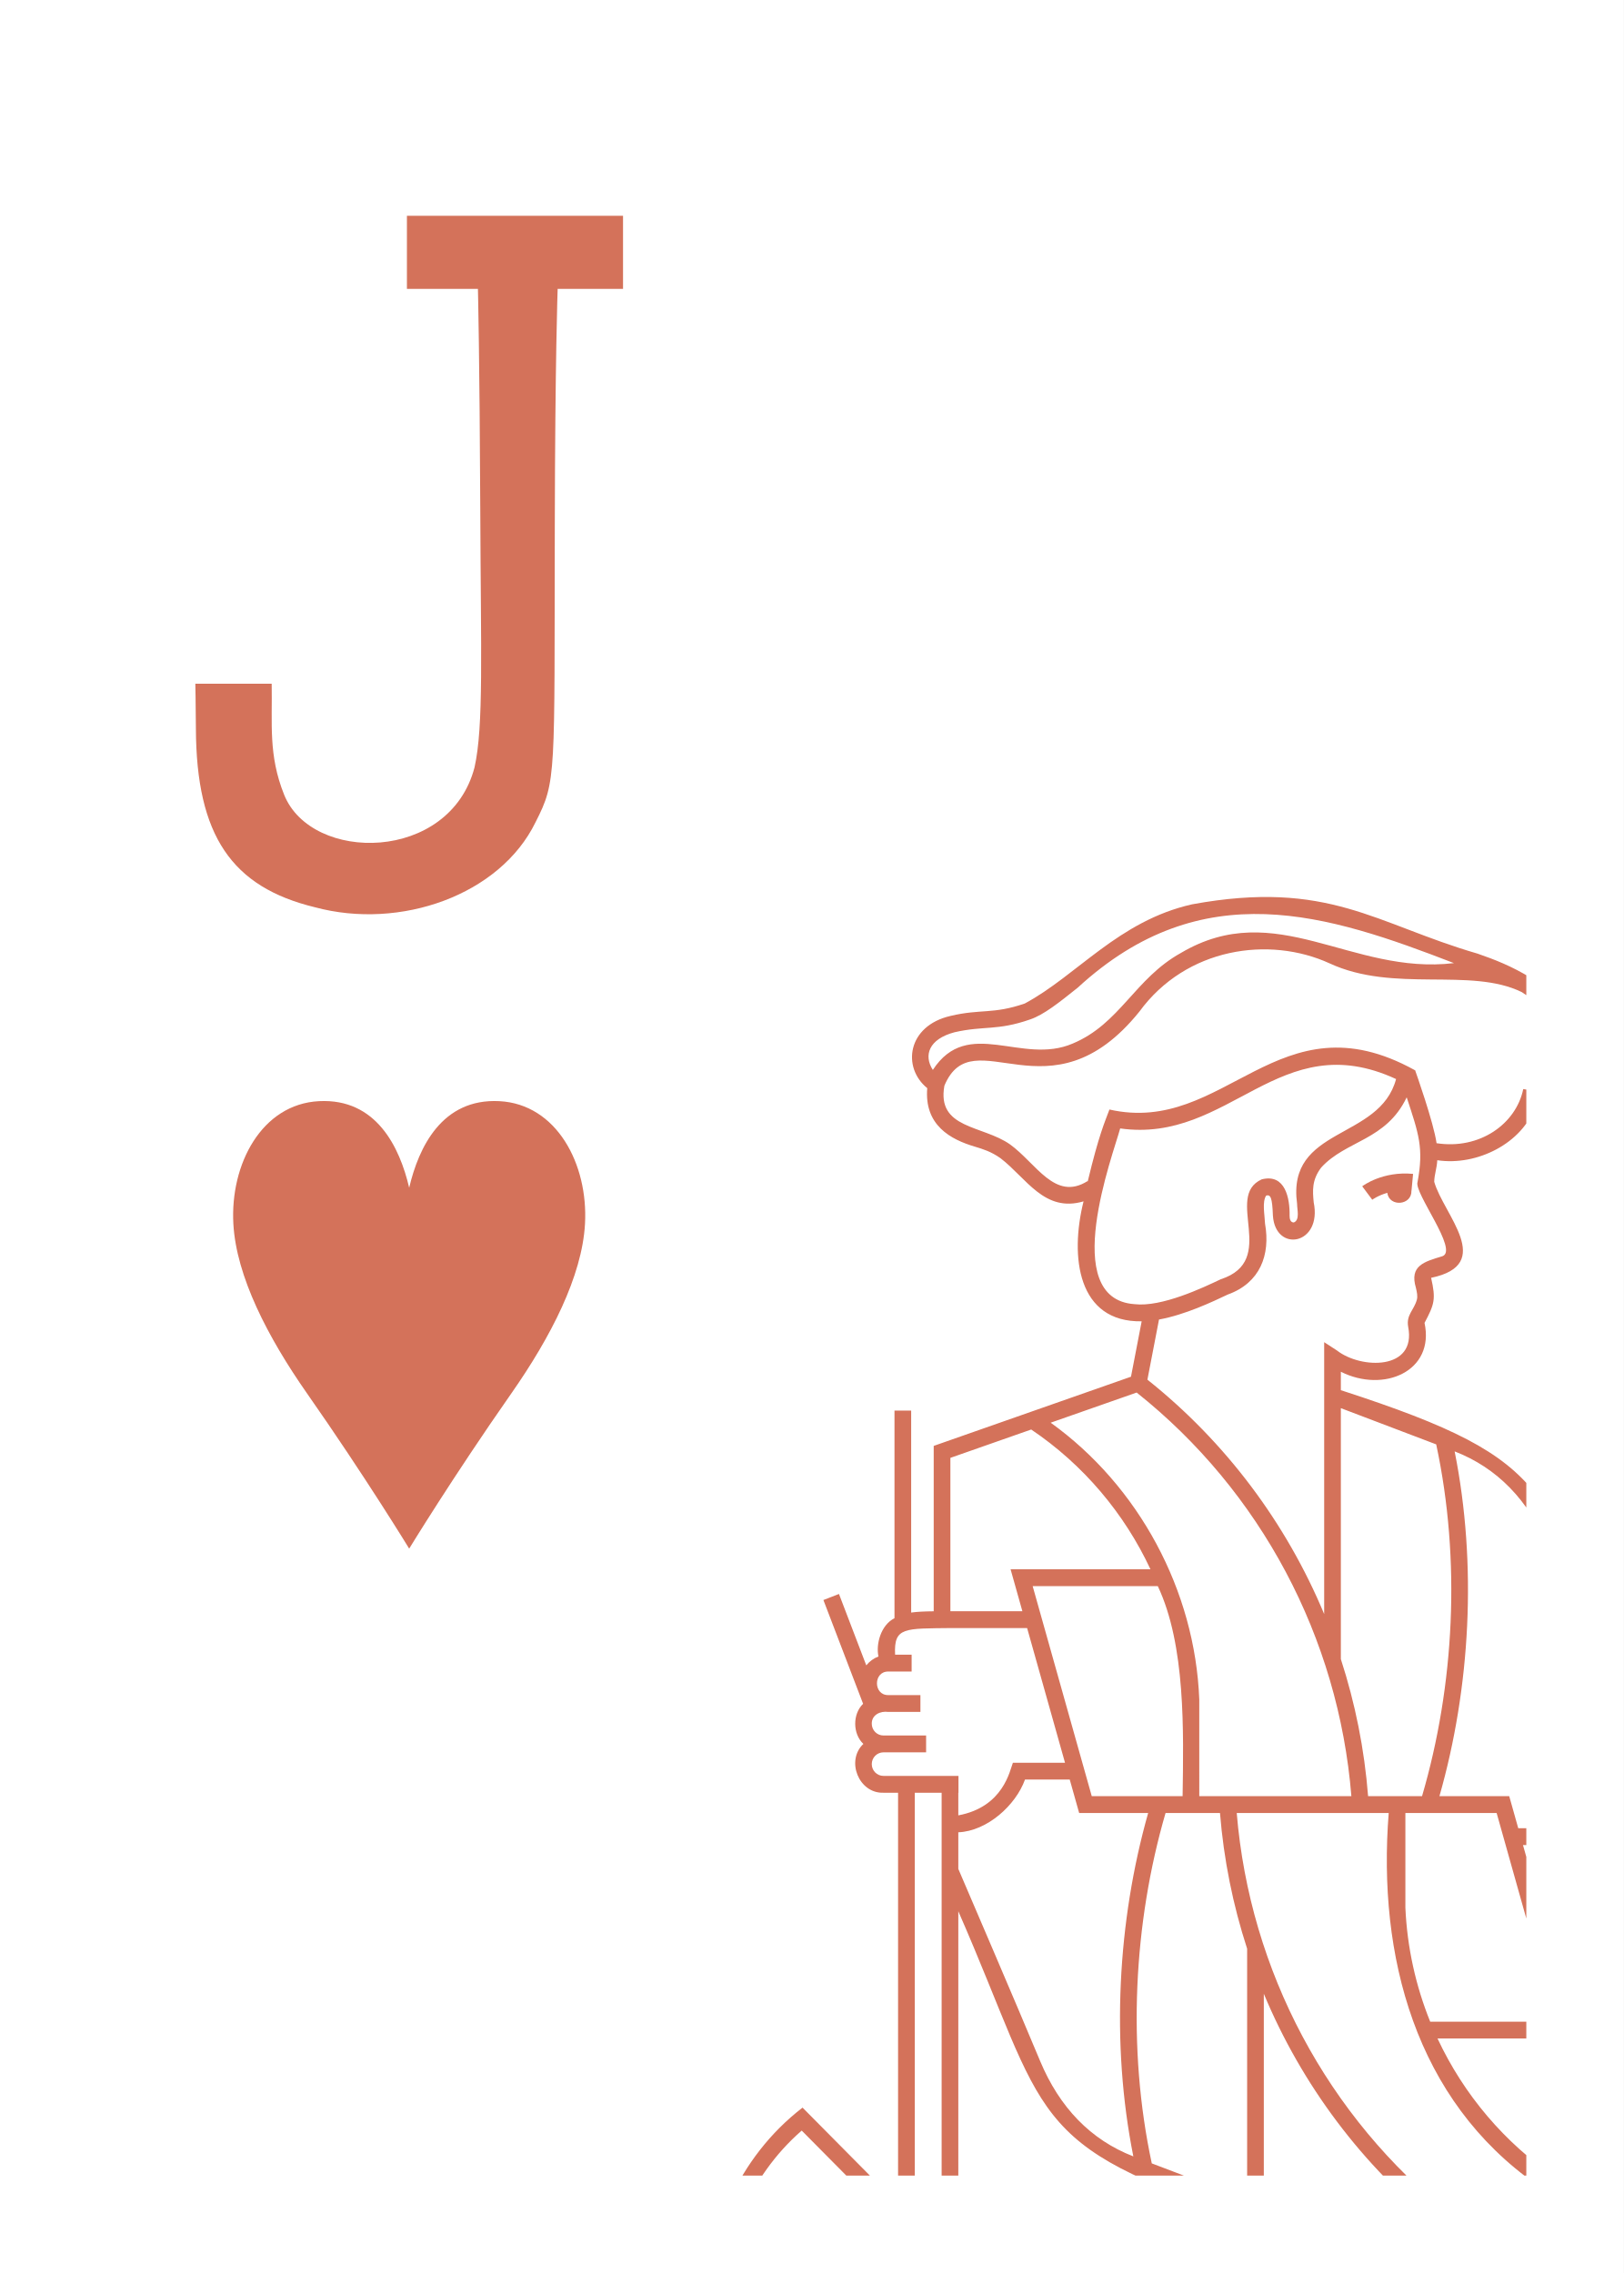
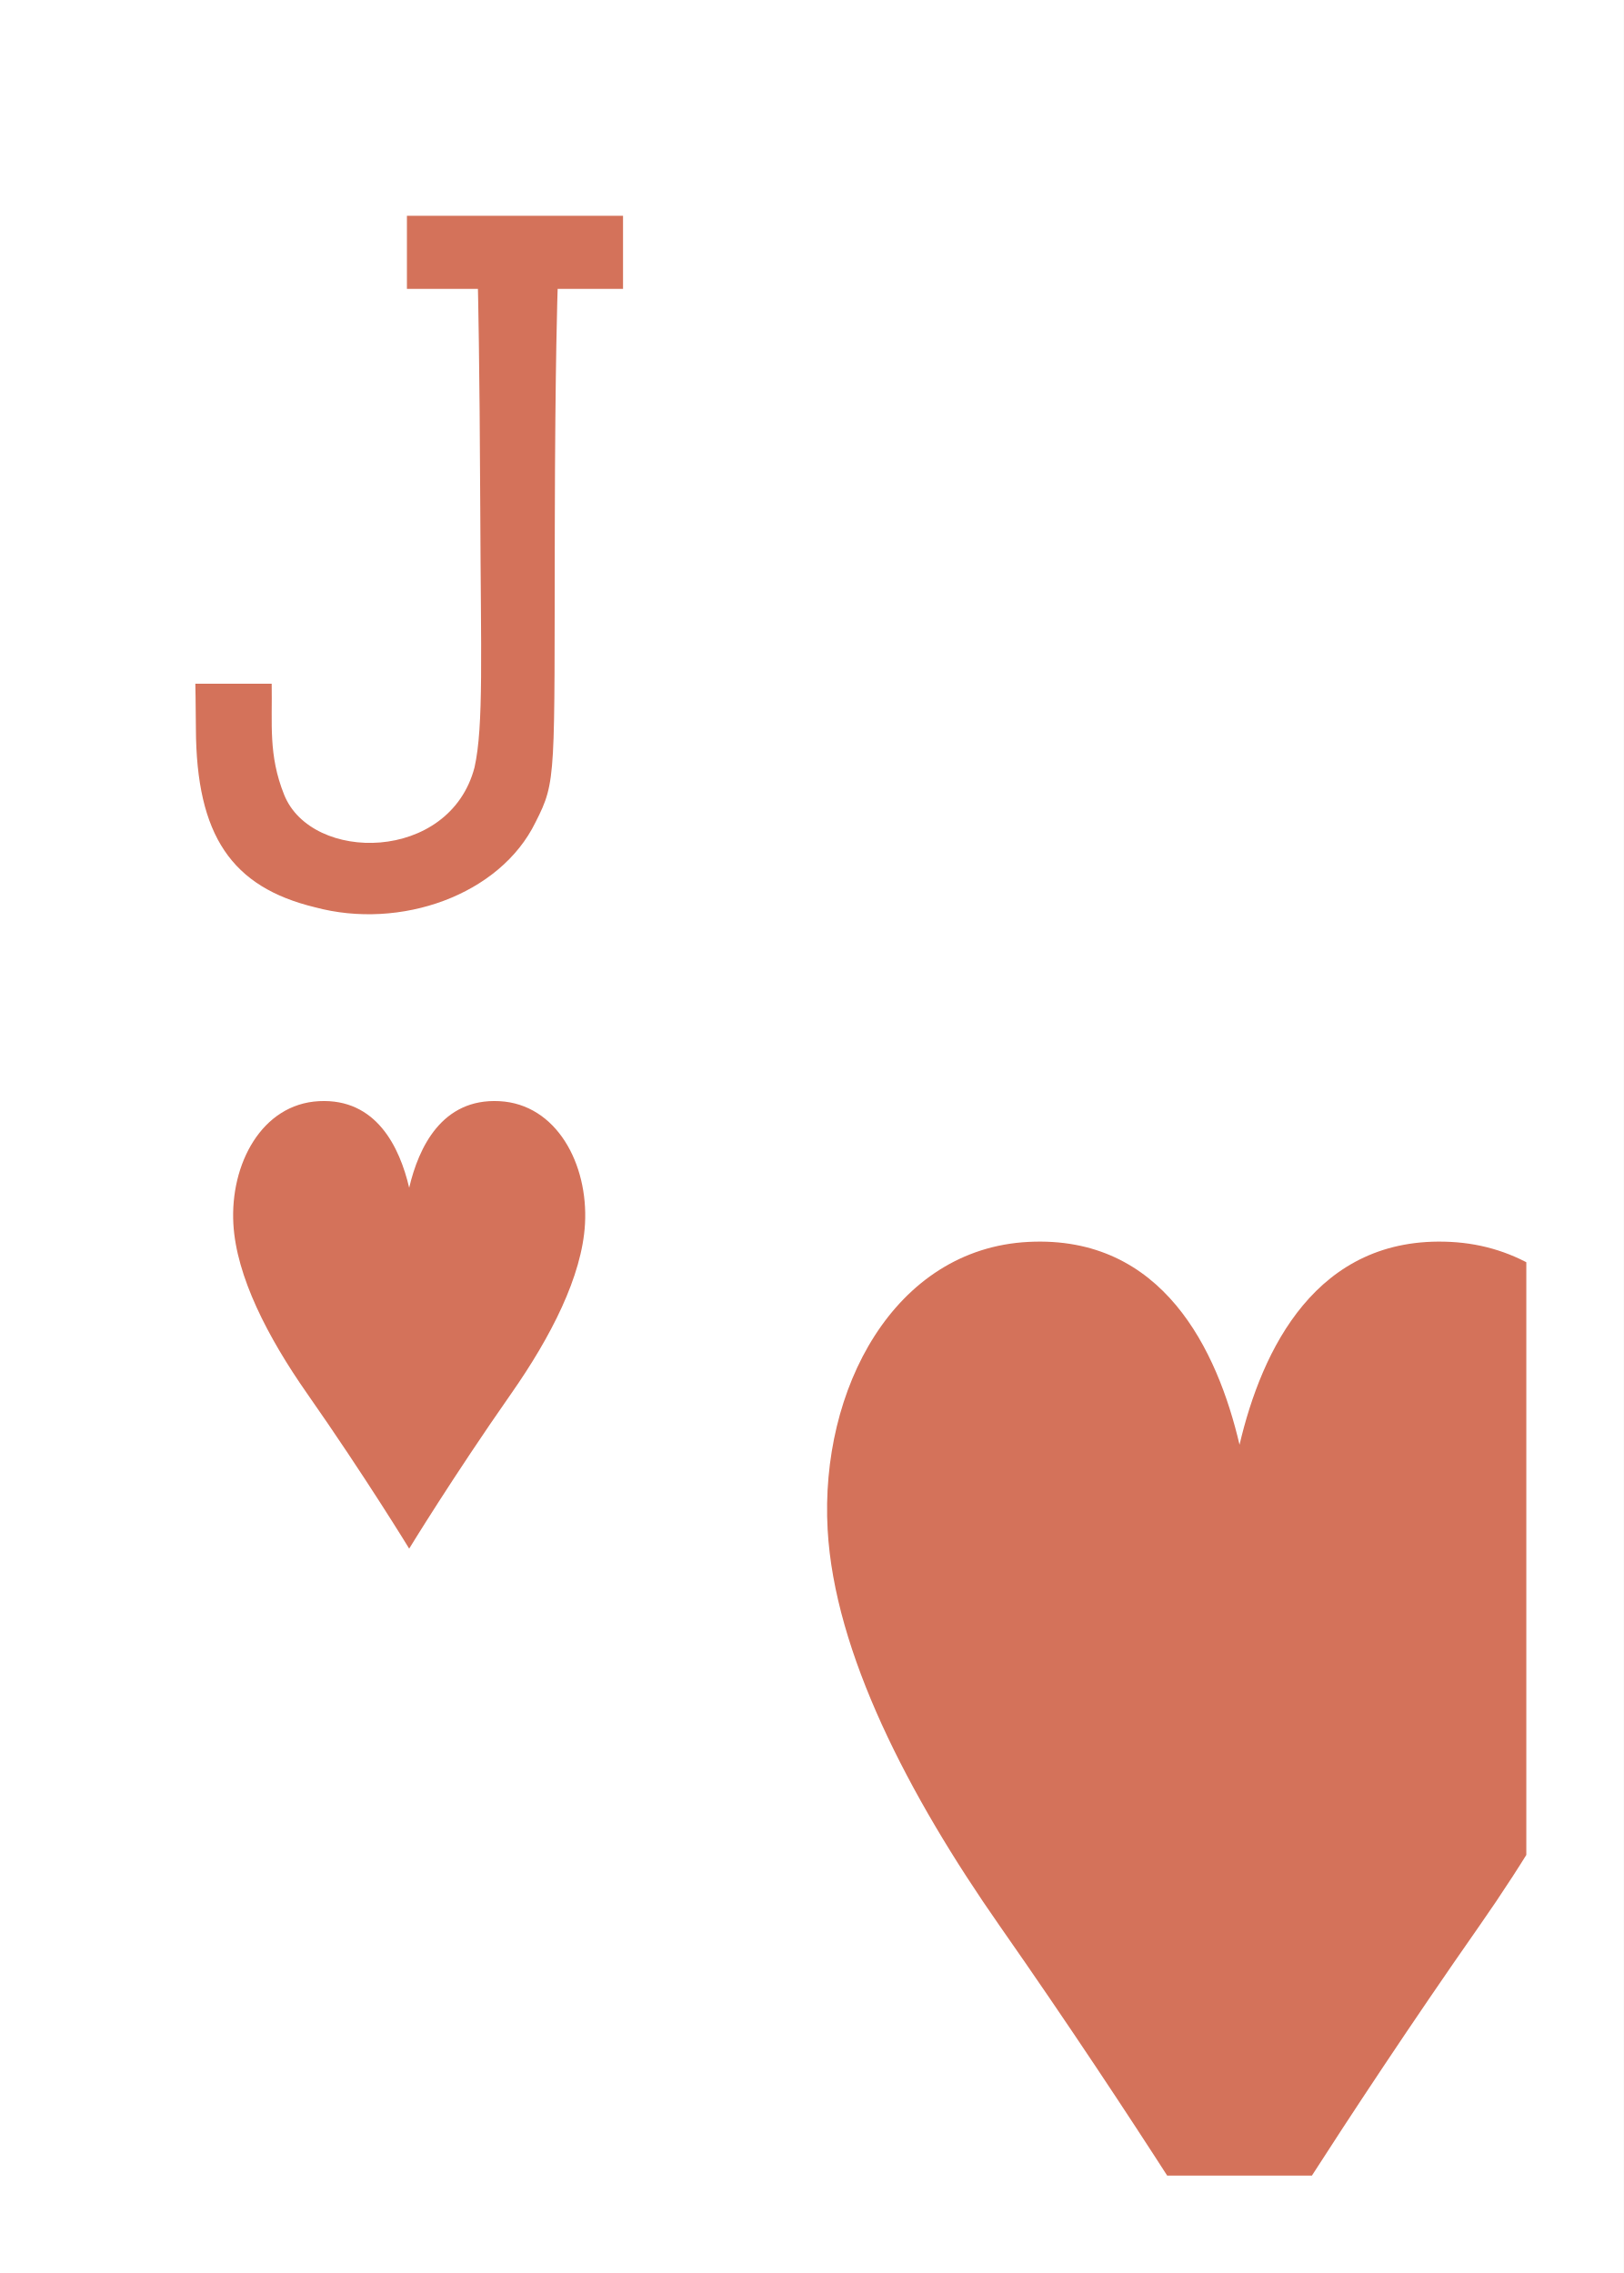
<svg xmlns="http://www.w3.org/2000/svg" width="250" height="350" viewBox="0 0 250 350" fill="none">
  <g clip-path="url(#clip0_104_5297)">
    <rect width="250" height="350" fill="white" />
    <path d="M62.652 33.223V44.481H73.585C73.585 44.481 73.85 55.334 73.945 78.354C74.03 100.708 74.486 111.795 73.061 118.163C69.231 132.835 47.968 132.916 43.745 122.367C41.289 116.23 41.943 111.458 41.83 105.279H30.075C30.075 105.279 30.144 108.39 30.161 112.196C30.23 128.696 35.691 136.587 48.476 139.698C61.622 143.248 76.993 137.833 82.457 126.6C85.713 120.199 85.34 119.759 85.419 81.051C85.468 55.227 85.86 44.481 85.86 44.481H95.925V33.223H62.652Z" fill="#D4725A" />
    <path d="M63 238.461C63 238.461 56.3 227.469 47.261 214.544C41.215 205.896 36.381 196.531 35.931 188.464C35.416 179.25 40.295 170.005 49.129 169.557C57.958 169.109 61.541 176.662 63 182.889C64.459 176.662 68.042 169.109 76.871 169.557C85.705 170.005 90.584 179.25 90.069 188.464C89.62 196.531 84.785 205.896 78.739 214.544C69.7 227.469 63 238.461 63 238.461Z" fill="#D4725A" />
    <g clip-path="url(#clip1_104_5297)">
-       <path d="M264.144 217.911L262.789 218.777L274.896 230.996C294.926 215.562 294.925 182.619 274.896 167.186L262.789 179.405C268.914 182.125 268.088 190.806 261.275 191.509C262.96 188.574 262.158 183.056 260.271 180.879C261.349 179.838 262.663 177.818 262.663 174.147C261.921 163.946 256.76 142.069 255.541 136.003C254.342 141.971 249.146 164.033 248.419 174.147C248.419 177.822 249.743 179.843 250.828 180.883C248.606 183.547 248.192 189.405 250.288 192.383C248.289 193.256 246.44 190.887 247.197 188.978C247.197 188.978 247.859 187.221 247.859 187.221C243.941 186.746 239.961 188.867 240.321 193.33C241.152 197.308 241.203 197.673 237.114 197.795V200.387C241.216 200.512 241.146 200.877 240.321 204.852C239.98 209.339 243.918 211.423 247.859 210.961L247.197 209.205C246.338 206.876 248.835 204.601 250.914 206.111V261.235C236.984 229.406 240.776 225.205 206.445 214.061V211.225C213.046 214.544 220.935 211.154 219.329 203.701C220.864 200.803 221.092 200.06 220.342 196.761C230.285 194.694 222.251 187.015 220.821 181.976C220.839 180.841 221.226 179.936 221.291 178.653C227.414 179.588 234.461 175.994 236.349 170.357C247.339 169.008 244.639 155.231 235.745 150.618L235.749 150.609C232.758 148.766 230.106 147.746 227.492 146.841C211.786 142.279 204.573 135.392 183.535 139.25C172.197 141.805 165.837 150.201 157.783 154.52C152.89 156.21 151 155.328 146.372 156.427C139.665 157.953 138.864 164.395 142.763 167.555C142.291 173.258 146.341 175.455 150.113 176.568C151.386 176.953 152.588 177.318 154.051 178.348C158.06 181.434 160.801 186.758 166.829 184.988C164.688 193.549 165.929 203.63 175.778 203.458L174.133 211.988L143.759 222.641V248.108C142.317 248.125 141.202 248.173 140.288 248.304V217.208H137.72V249.174C135.587 250.245 134.842 253.224 135.254 255.068C134.512 255.346 133.866 255.823 133.377 256.434L129.173 245.442L126.777 246.375L132.889 262.355C131.25 263.925 131.272 266.984 132.931 268.531C130.198 271.105 132.224 276.179 136.02 276.048C136.02 276.048 138.273 276.048 138.273 276.048V348.87C130.815 349.233 128.981 339.785 135.673 336.754L123.565 324.535C103.536 339.969 103.537 372.912 123.565 388.345L135.673 376.126C129.547 373.406 130.373 364.725 137.187 364.022C135.502 366.957 136.303 372.476 138.19 374.652C137.112 375.693 135.798 377.714 135.798 381.384C136.541 391.585 141.701 413.462 142.92 419.528C144.119 413.56 149.315 391.498 150.043 381.384C150.043 377.709 148.718 375.688 147.633 374.648C149.856 371.985 150.269 366.126 148.174 363.148C150.172 362.276 152.021 364.644 151.264 366.554C151.264 366.554 150.602 368.31 150.602 368.31C154.546 368.771 158.481 366.689 158.14 362.201C157.327 358.26 157.218 357.851 161.347 357.736V355.144C157.241 355.045 157.319 354.596 158.14 350.679C158.482 346.192 154.543 344.108 150.602 344.57L151.264 346.327C152.124 348.655 149.626 350.931 147.547 349.421V294.296C161.477 326.126 157.685 330.327 192.016 341.47V344.306C185.415 340.988 177.526 344.377 179.132 351.83C177.597 354.728 177.37 355.472 178.12 358.771C168.176 360.837 176.21 368.517 177.64 373.555C177.622 374.69 177.235 375.596 177.17 376.879C171.047 375.943 164.001 379.537 162.113 385.175C151.122 386.524 153.822 400.301 162.717 404.913L162.712 404.922C170.574 409.358 178.045 410.93 186.257 414C202.621 420.474 220.71 418.008 234.125 405.477C238.568 401.469 242.558 399.84 247.209 399.782C248.653 399.679 250.146 399.574 252.089 399.105C258.796 397.578 259.597 391.136 255.698 387.976C256.17 382.273 252.12 380.076 248.348 378.963C247.076 378.578 245.874 378.213 244.411 377.184C240.355 374.041 237.643 368.785 231.633 370.542C233.774 361.979 232.532 351.906 222.684 352.071L224.328 343.543L254.702 332.891V307.424C256.144 307.406 257.26 307.358 258.173 307.227V338.323H260.741V306.357C262.874 305.286 263.619 302.308 263.207 300.464C263.949 300.185 264.595 299.708 265.084 299.097L269.289 310.089L271.684 309.156L265.572 293.176C267.211 291.606 267.189 288.547 265.53 287.001C268.264 284.427 266.237 279.352 262.441 279.484C262.441 279.484 260.188 279.484 260.188 279.484V206.662C266.468 205.948 269.546 214.531 264.144 217.911ZM252.792 191.52C250.785 189.145 251.203 184.097 253.242 181.947H257.86C259.909 184.11 260.308 189.159 258.311 191.52H252.792ZM255.541 148.225C256.888 158.328 263.11 175.088 258.083 179.356H253.016C247.958 175.144 254.198 158.304 255.541 148.225ZM245.998 204.45C245.094 205.362 244.563 206.678 244.489 207.999C240.748 206.035 245.291 201.624 242.167 199.091C245.292 196.555 240.747 192.15 244.489 190.183C244.546 193.463 247.804 195.962 250.914 194.906V203.276C249.187 202.754 247.289 203.146 245.998 204.45ZM238.326 238.192C241.748 246.419 249.893 265.379 250.914 267.756V273.39C246.461 273.578 242.063 277.568 240.648 281.511H233.757L232.37 276.579H221.623C226.385 259.891 227.453 240.943 223.964 223.487C230.509 226.021 235.328 231.002 238.326 238.192ZM223.449 341.108C204.41 325.971 192.433 303.5 190.414 279.171H213.813C212.076 301.157 217.908 323.383 236.694 336.462L223.449 341.108ZM168.093 276.579L158.993 244.23H178.26C182.564 253.339 182.227 266.62 182.08 276.579H168.093ZM184.647 261.695C184.002 244.894 175.323 228.805 161.767 219.069L175.006 214.426C194.104 229.607 206.098 252.166 208.065 276.579H184.648C184.647 276.493 184.651 261.768 184.647 261.695ZM175.254 212.972L175.252 212.967L175.257 212.968L175.254 212.972ZM216.381 293.75V279.171H230.43L239.468 311.301H220.201C217.967 305.773 216.649 299.844 216.381 293.75ZM221.126 222.408C224.955 240.244 223.932 259.563 218.945 276.579H210.64C210.074 269.341 208.651 262.26 206.445 255.472V216.83L221.126 222.408ZM146.97 158.947C151.557 157.904 153.485 158.756 158.608 156.974C160.721 156.25 163.02 154.412 165.93 152.085C185.125 134.438 204.433 140.802 223.858 148.301C208.044 150.192 196.463 138.064 181.811 146.74C174.707 150.682 172.449 157.642 165.163 160.685C157.307 164.083 149.033 156.462 143.626 164.747C142.18 162.525 142.988 159.998 146.97 158.947ZM167.432 181.874C162.431 185.013 159.535 179.126 155.52 176.222C151.277 173.226 144.189 173.86 145.406 167.171C149.842 156.623 161.588 172.964 175.435 155.758C182.628 145.92 195.395 144.083 204.702 148.336C214.629 152.94 226.368 148.889 234.298 152.764C235.843 153.737 237.347 154.92 238.636 156.381C243.639 162.38 240.101 168.853 234.528 167.696C233.42 173.062 227.823 177.059 221.182 176.031C220.735 172.847 217.989 165.104 217.871 164.775L217.804 164.799L217.808 164.771C196.771 153.141 188.672 174.899 170.815 170.846C170.092 172.803 169.2 174.708 167.473 181.917L167.432 181.874ZM174.661 200.815C162.972 199.986 171.392 177.763 172.468 173.758C189.397 176.138 196.927 157.817 214.947 166.154C212.417 175.651 198.066 173.411 199.708 185.368C199.701 186.243 200.175 187.851 199.204 188.238C198.665 188.238 198.552 187.67 198.552 187.193C198.608 184.568 197.908 180.675 194.262 181.598C188.394 184.265 196.919 194.07 187.947 196.985C185.221 198.281 178.838 201.314 174.661 200.815ZM189.041 199.331C194.012 197.546 195.622 193.227 194.772 188.425C194.707 186.961 194.308 185.082 194.944 184.096C195.619 183.91 195.885 184.366 195.984 187.193C196.373 192.962 203.609 191.7 202.264 185.125C202.101 183.374 201.947 181.721 203.425 179.772C207.245 175.581 213.408 175.632 216.583 168.967C218.458 174.648 219.219 176.787 218.254 182.011C217.649 183.646 224.658 192.568 222.065 193.439C219.286 194.284 216.974 194.879 218.004 198.308C218.157 198.972 218.301 199.6 218.142 200.15C217.691 201.758 216.483 202.468 216.811 204.308C218.123 211.03 209.543 210.83 205.856 207.956C205.856 207.957 203.877 206.67 203.877 206.67V248.536C198.03 234.52 188.725 222.05 176.662 212.442L178.447 203.183C182.472 202.451 186.694 200.446 189.041 199.331ZM146.327 224.484L158.771 220.119C166.808 225.536 173.109 233.029 177.131 241.639H155.594L157.411 248.097H146.327L146.327 224.484ZM134.222 271.641C134.222 270.641 135.029 269.827 136.02 269.827H142.588V267.235H136.02C135.029 267.235 134.222 266.421 134.222 265.42C134.206 264.03 135.566 263.431 136.772 263.606C136.771 263.606 141.713 263.606 141.713 263.606V261.014H136.771C134.44 261.047 134.439 257.352 136.772 257.385C136.771 257.385 140.36 257.385 140.36 257.385V254.793H137.814C137.607 250.501 139.248 250.779 146.602 250.689C146.602 250.689 158.14 250.689 158.14 250.689L163.975 271.429H155.952C155.486 272.572 154.531 278.229 147.547 279.533V276.048H147.572V273.456H136.02C135.029 273.456 134.222 272.642 134.222 271.641ZM140.841 276.048H144.979V361.419H140.841V276.048ZM145.22 373.584H140.601C138.552 371.421 138.154 366.373 140.15 364.011H145.669C147.676 366.386 147.258 371.434 145.22 373.584ZM128.935 370.106C128.935 372.562 129.944 374.851 131.691 376.479L123.437 384.81C106.946 370.448 106.947 342.431 123.437 328.07L131.691 336.401C125.699 341.687 130.336 352.302 138.273 351.461V361.419C133.284 361.063 128.913 365.019 128.935 370.106ZM142.92 407.306C141.574 397.204 135.351 380.443 140.378 376.176H145.445C150.504 380.387 144.263 397.228 142.92 407.306ZM152.464 351.082C153.367 350.169 153.899 348.854 153.973 347.532C157.714 349.496 153.17 353.908 156.295 356.44C153.169 358.976 157.715 363.381 153.973 365.349C153.915 362.069 150.657 359.569 147.547 360.625V352.255C149.274 352.777 151.172 352.385 152.464 351.082ZM160.135 317.339C156.713 309.112 148.568 290.152 147.547 287.775V282.141C152 281.953 156.398 277.964 157.813 274.021H164.704L166.153 279.171H176.776C172.068 295.809 171.023 314.656 174.495 332.044C167.952 329.509 163.132 324.529 160.135 317.339ZM177.334 333.122C173.521 315.354 174.522 296.138 179.454 279.171H187.836C188.414 286.335 189.831 293.344 192.016 300.067V338.701L177.334 333.122ZM176.048 364.294C174.667 360.87 178.931 362.342 180.238 360.273C181.369 358.637 179.972 356.963 180.319 355.382C180.728 353.838 181.772 353.353 181.692 351.626C180.152 344.547 188.588 344.579 192.605 347.575C192.605 347.574 194.584 348.862 194.584 348.862V307.003C200.431 321.018 209.735 333.487 221.798 343.095L220.014 352.349C215.989 353.081 211.766 355.086 209.419 356.201C205.931 357.606 203.646 360.086 203.532 363.656C203.266 365.932 204.432 369.435 203.517 371.435C202.842 371.623 202.576 371.164 202.477 368.338C202.088 362.569 194.853 363.831 196.197 370.407C196.36 372.157 196.514 373.811 195.036 375.759C191.214 379.952 185.054 379.899 181.879 386.564C180.003 380.876 179.242 378.759 180.208 373.52C180.409 371.963 176.748 366.406 176.048 364.294ZM251.491 396.584C246.905 397.627 244.976 396.775 239.853 398.558C237.74 399.281 235.441 401.119 232.531 403.446C213.336 421.093 194.028 414.729 174.604 407.23C180.915 407.278 185.646 406.838 192.841 409.616C200.918 412.747 209.353 413.073 216.65 408.791C223.754 404.849 226.013 397.889 233.298 394.847C241.154 391.448 249.427 399.069 254.834 390.786C256.282 393.007 255.472 395.534 251.491 396.584ZM231.03 373.658C236.029 370.518 238.927 376.406 242.942 379.31C247.187 382.306 254.269 381.669 253.056 388.36C248.622 398.907 236.871 382.569 223.026 399.773C215.834 409.611 203.066 411.448 193.759 407.195C183.832 402.591 172.095 406.643 164.164 402.767C162.619 401.795 161.115 400.611 159.825 399.151C154.823 393.152 158.36 386.678 163.933 387.836C165.041 382.47 170.637 378.472 177.279 379.5C177.726 382.684 180.473 390.427 180.59 390.757L180.657 390.732L180.653 390.76C201.951 402.384 209.655 380.619 227.646 384.685C228.369 382.728 229.261 380.823 230.988 373.614L231.03 373.658ZM223.8 354.716C235.49 355.545 227.069 377.768 225.994 381.773C209.061 379.394 201.53 397.719 183.508 389.375C186.024 379.901 200.401 382.112 198.754 370.164C198.76 369.289 198.286 367.68 199.258 367.293C199.796 367.294 199.909 367.862 199.909 368.338C199.853 370.963 200.554 374.856 204.199 373.933C210.067 371.267 201.543 361.461 210.513 358.546C213.239 357.251 219.624 354.219 223.8 354.716ZM252.134 331.047L239.69 335.412C231.653 329.995 225.353 322.503 221.33 313.893H242.867L241.05 307.434H252.134V331.047ZM264.239 283.89C264.239 284.891 263.432 285.705 262.441 285.705H255.874V288.296H262.441C263.432 288.296 264.239 289.111 264.239 290.111C264.255 291.501 262.895 292.101 261.69 291.925C261.69 291.925 256.749 291.926 256.749 291.926V294.517H261.69C262.681 294.517 263.488 295.331 263.488 296.332C263.454 298.32 261.381 298.207 259.957 298.146C259.957 298.146 258.101 298.147 258.101 298.147V300.738H260.646C260.854 305.028 259.216 304.754 251.86 304.843C251.859 304.842 240.321 304.842 240.321 304.842L234.486 284.102H242.509C242.975 282.959 243.93 277.303 250.914 275.998V279.484H250.889V282.075H262.441C263.432 282.075 264.239 282.89 264.239 283.89ZM257.62 279.484H253.482V194.112H257.62V279.484ZM269.526 212.757C269.548 207.669 265.177 203.714 260.188 204.07V194.112C268.127 194.954 272.762 184.335 266.77 179.052L275.024 170.721C291.516 185.083 291.515 213.1 275.024 227.461L266.77 219.13C268.518 217.502 269.526 215.213 269.526 212.757Z" fill="#D4725A" />
-       <path d="M213.594 183.674C213.905 185.914 217.399 185.619 217.312 183.336C217.316 183.336 217.32 183.336 217.324 183.337L217.565 180.757C212.874 180.309 209.86 182.571 209.734 182.668L211.28 184.737C211.337 184.695 212.166 184.088 213.594 183.674Z" fill="#D4725A" />
-       <path d="M188.727 372.864L187.181 370.794C187.125 370.837 186.295 371.444 184.867 371.858C184.557 369.618 181.062 369.912 181.149 372.196C181.145 372.195 181.141 372.195 181.137 372.195L180.896 374.775C184.027 375.424 189.037 372.994 188.727 372.864Z" fill="#D4725A" />
+       <path d="M190.846 352.661C190.846 352.661 175.148 326.908 153.972 296.628C139.806 276.365 128.48 254.424 127.427 235.526C126.22 213.937 137.652 192.279 158.348 191.229C179.032 190.18 187.428 207.875 190.846 222.463C194.264 207.875 202.66 190.18 223.344 191.229C244.04 192.279 255.472 213.937 254.265 235.526C253.212 254.424 241.886 276.365 227.72 296.628C206.544 326.908 190.846 352.661 190.846 352.661Z" fill="#D4725A" />
    </g>
  </g>
  <defs>
    <clipPath id="clip0_104_5297">
      <rect width="250" height="350" fill="white" />
    </clipPath>
    <clipPath id="clip1_104_5297">
-       <rect width="155" height="238" fill="white" transform="translate(80 97)" />
+       <rect width="164" height="164" fill="white" transform="translate(71 171)" />
    </clipPath>
  </defs>
</svg>
